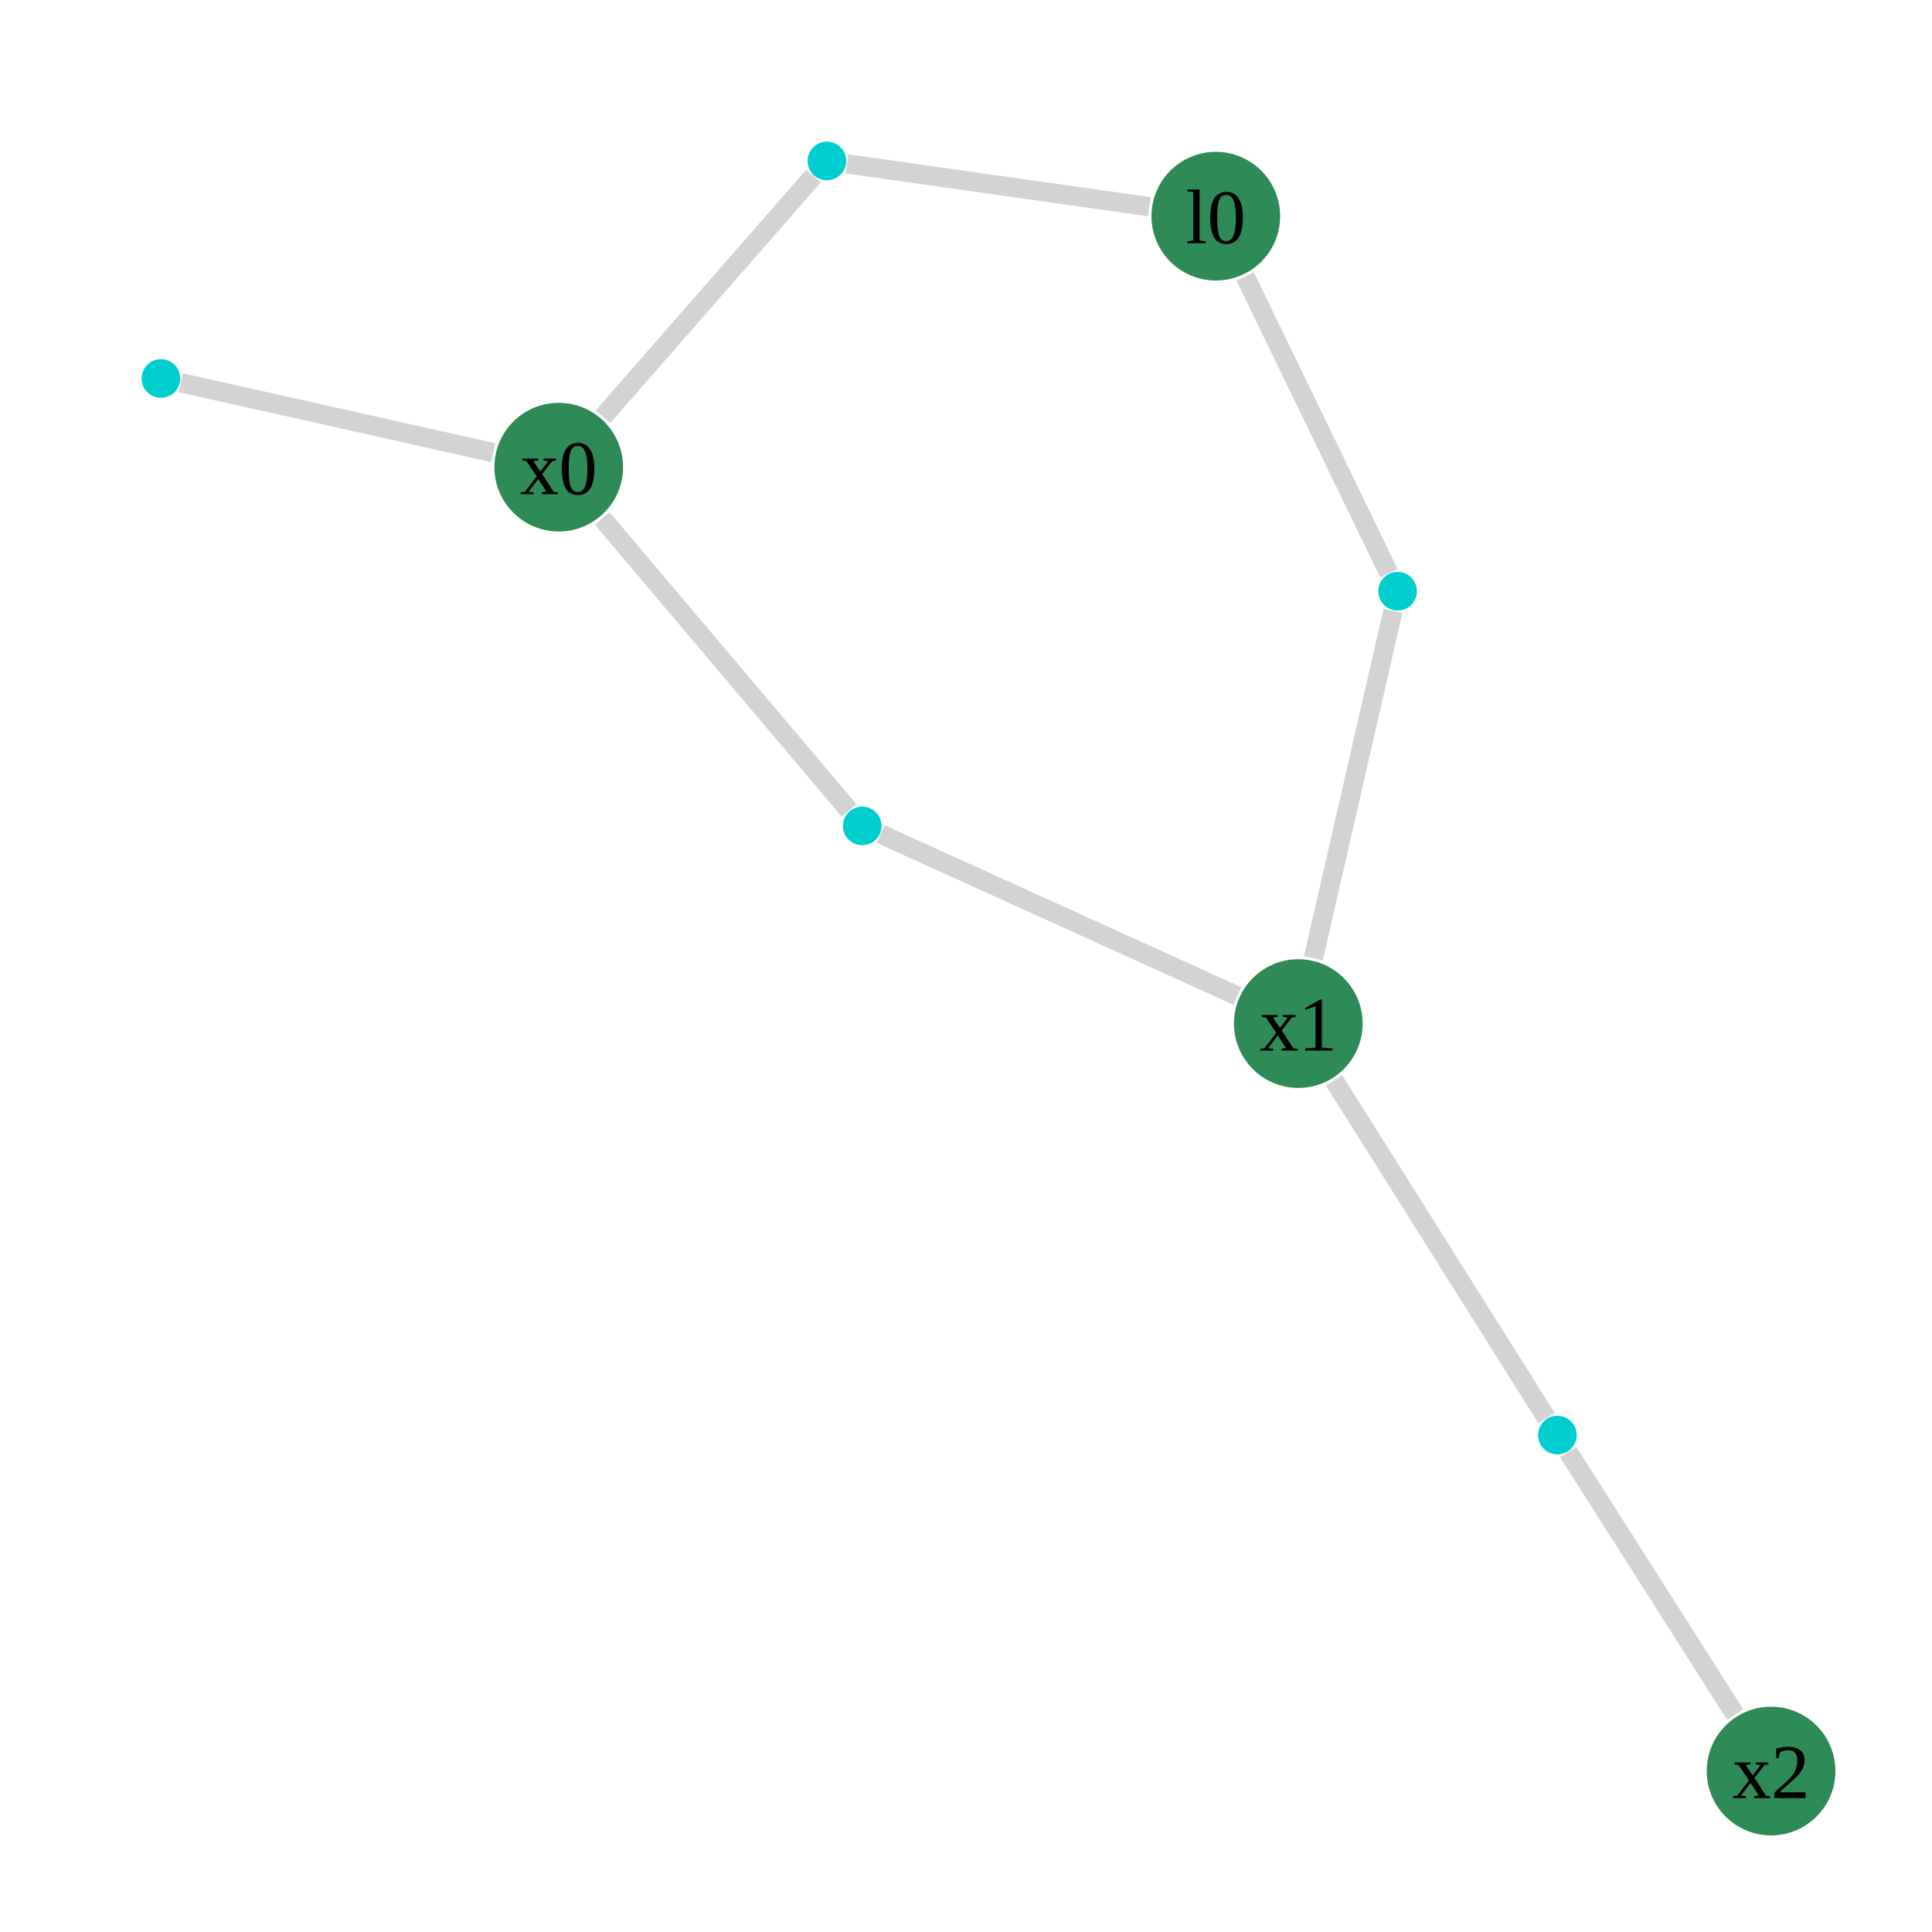
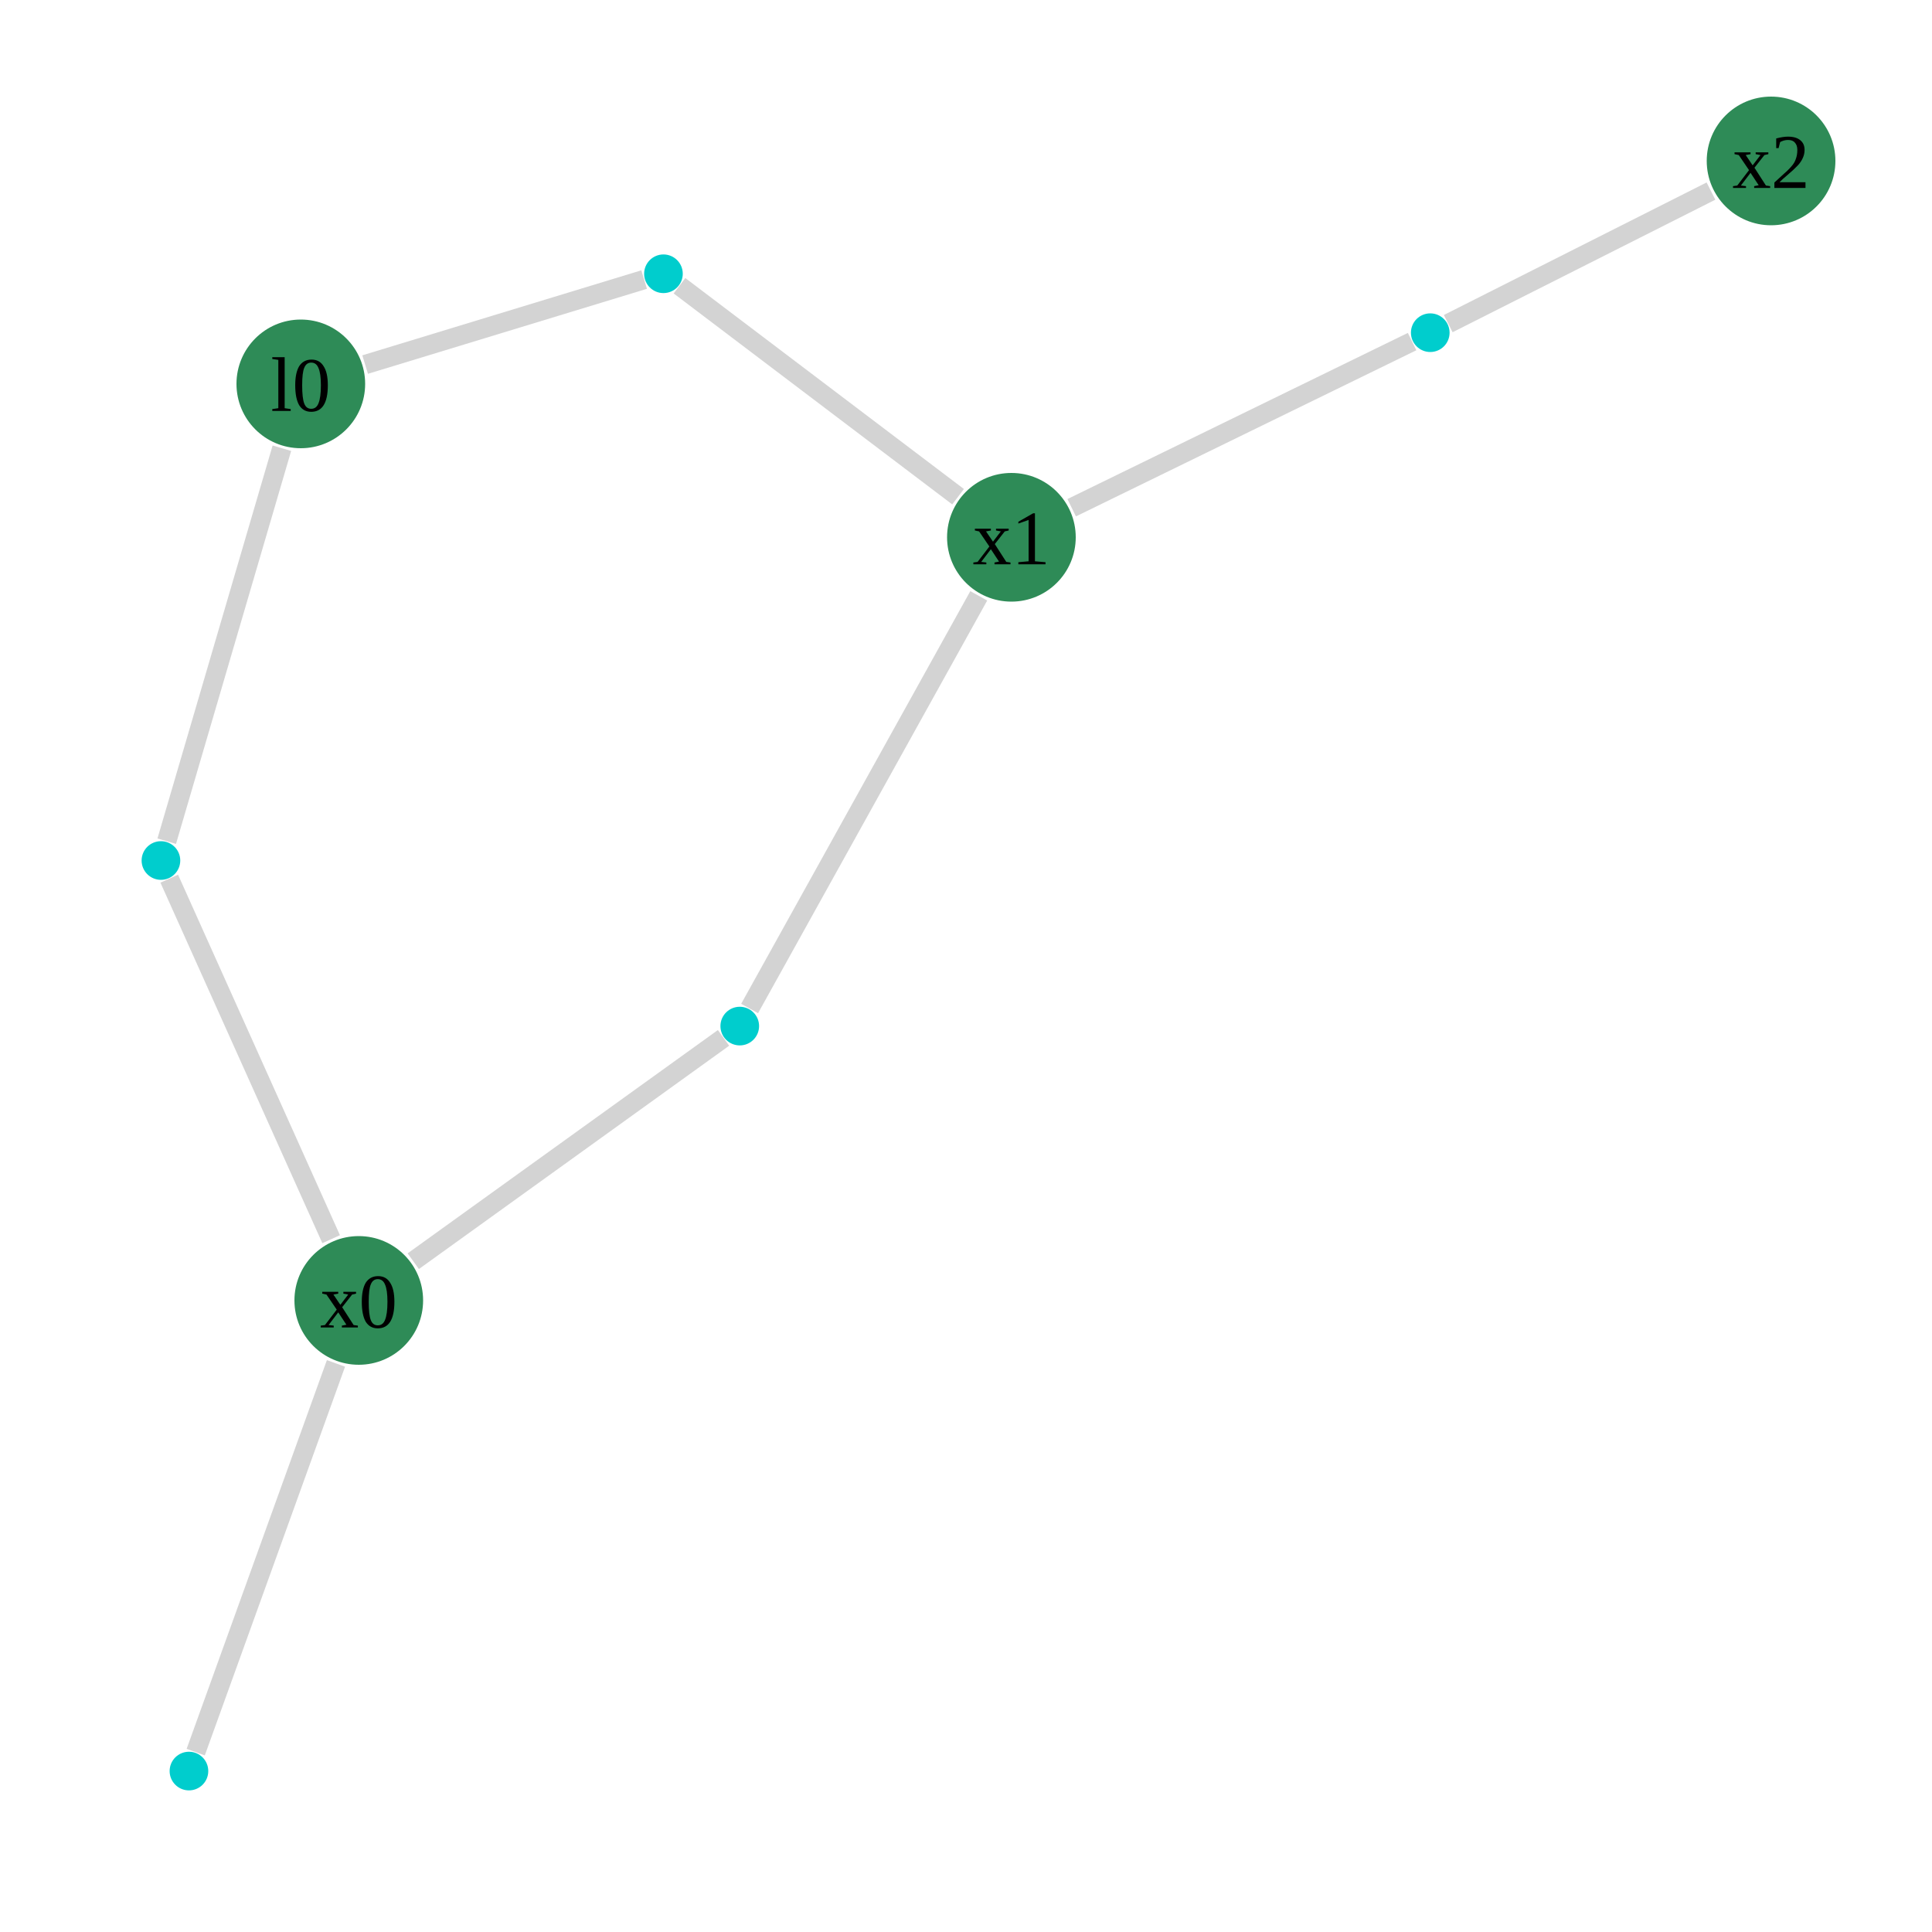
<svg xmlns="http://www.w3.org/2000/svg" version="1.2" width="100mm" height="100mm" viewBox="0 0 100 100" stroke="none" fill="#000000" stroke-width="0.3" font-size="3.88">
  <defs>
    <marker id="arrow" markerWidth="15" markerHeight="7" refX="5" refY="3.5" orient="auto" markerUnits="strokeWidth">
      <path d="M0,0 L15,3.5 L0,7 z" stroke="context-stroke" fill="context-stroke" />
    </marker>
  </defs>
-   <g stroke-width="1" fill="#000000" fill-opacity="0.000" stroke="#D3D3D3" id="img-7b9f7ecd-1">
-     <g transform="translate(17.44,21.62)">
-       <path fill="none" d="M8.09,1.81 L -8.09 -1.81" class="primitive" />
+   <g stroke-width="1" fill="#000000" fill-opacity="0.000" stroke="#D3D3D3" id="img-001d975c-1">
+     <g transform="translate(13.76,80.63)">
+       <path fill="none" d="M3.63,-10.06 L -3.63 10.06" class="primitive" />
    </g>
-     <g transform="translate(37.56,34.39)">
-       <path fill="none" d="M-6.39,-7.56 L 6.39 7.56" class="primitive" />
+     <g transform="translate(29.42,59.5)">
+       <path fill="none" d="M-8.03,5.78 L 8.03 -5.78" class="primitive" />
    </g>
-     <g transform="translate(36.66,15.34)">
-       <path fill="none" d="M-5.45,6.23 L 5.45 -6.23" class="primitive" />
+     <g transform="translate(12.95,54.81)">
+       <path fill="none" d="M4.19,9.33 L -4.19 -9.33" class="primitive" />
    </g>
-     <g transform="translate(54.81,47.36)">
-       <path fill="none" d="M9.23,4.19 L -9.23 -4.19" class="primitive" />
+     <g transform="translate(44.73,41.52)">
+       <path fill="none" d="M5.93,-10.68 L -5.93 10.68" class="primitive" />
    </g>
-     <g transform="translate(70.04,40.61)">
-       <path fill="none" d="M-2.06,8.99 L 2.06 -8.99" class="primitive" />
+     <g transform="translate(42.38,20.25)">
+       <path fill="none" d="M7.21,5.46 L -7.21 -5.46" class="primitive" />
    </g>
-     <g transform="translate(74.55,64.66)">
-       <path fill="none" d="M-5.5,-8.74 L 5.5 8.74" class="primitive" />
+     <g transform="translate(64.28,21.98)">
+       <path fill="none" d="M-8.81,4.3 L 8.81 -4.3" class="primitive" />
    </g>
-     <g transform="translate(51.66,9.59)">
-       <path fill="none" d="M7.83,1.11 L -7.83 -1.11" class="primitive" />
+     <g transform="translate(11.61,33.37)">
+       <path fill="none" d="M2.98,-10.17 L -2.98 10.17" class="primitive" />
    </g>
-     <g transform="translate(68.17,21.99)">
-       <path fill="none" d="M-3.72,-7.68 L 3.72 7.68" class="primitive" />
+     <g transform="translate(26.12,16.67)">
+       <path fill="none" d="M-7.22,2.2 L 7.22 -2.2" class="primitive" />
    </g>
-     <g transform="translate(85.49,81.95)">
-       <path fill="none" d="M4.32,6.79 L -4.32 -6.79" class="primitive" />
+     <g transform="translate(81.76,13.32)">
+       <path fill="none" d="M6.8,-3.43 L -6.8 3.43" class="primitive" />
    </g>
  </g>
-   <g stroke-width="1" stroke="#D3D3D3" id="img-7b9f7ecd-2">
+   <g stroke-width="1" stroke="#D3D3D3" id="img-001d975c-2">
</g>
-   <g font-size="4" stroke="#000000" stroke-opacity="0.000" fill="#000000" id="img-7b9f7ecd-3">
+   <g font-size="4" stroke="#000000" stroke-opacity="0.000" fill="#000000" id="img-001d975c-3">
</g>
-   <g stroke-width="0" stroke="#000000" stroke-opacity="0.000" id="img-7b9f7ecd-4">
-     <g transform="translate(28.92,24.18)" fill="#2E8B57">
+   <g stroke-width="0" stroke="#000000" stroke-opacity="0.000" id="img-001d975c-4">
+     <g transform="translate(18.57,67.31)" fill="#2E8B57">
      <circle cx="0" cy="0" r="3.33" class="primitive" />
    </g>
-     <g transform="translate(67.2,52.98)" fill="#2E8B57">
+     <g transform="translate(52.35,27.81)" fill="#2E8B57">
      <circle cx="0" cy="0" r="3.33" class="primitive" />
    </g>
-     <g transform="translate(62.93,11.19)" fill="#2E8B57">
+     <g transform="translate(15.57,19.87)" fill="#2E8B57">
      <circle cx="0" cy="0" r="3.33" class="primitive" />
    </g>
-     <g transform="translate(8.33,19.59)" fill="#00CDCD">
+     <g transform="translate(9.78,91.67)" fill="#00CDCD">
      <circle cx="0" cy="0" r="1" class="primitive" />
    </g>
-     <g transform="translate(44.63,42.75)" fill="#00CDCD">
+     <g transform="translate(38.29,53.11)" fill="#00CDCD">
      <circle cx="0" cy="0" r="1" class="primitive" />
    </g>
-     <g transform="translate(42.8,8.33)" fill="#00CDCD">
+     <g transform="translate(8.33,44.54)" fill="#00CDCD">
      <circle cx="0" cy="0" r="1" class="primitive" />
    </g>
-     <g transform="translate(72.34,30.6)" fill="#00CDCD">
+     <g transform="translate(34.34,14.17)" fill="#00CDCD">
      <circle cx="0" cy="0" r="1" class="primitive" />
    </g>
-     <g transform="translate(91.67,91.67)" fill="#2E8B57">
+     <g transform="translate(91.67,8.33)" fill="#2E8B57">
      <circle cx="0" cy="0" r="3.33" class="primitive" />
    </g>
-     <g transform="translate(80.61,74.28)" fill="#00CDCD">
+     <g transform="translate(74.03,17.22)" fill="#00CDCD">
      <circle cx="0" cy="0" r="1" class="primitive" />
    </g>
  </g>
-   <g font-size="4" stroke="#000000" stroke-opacity="0.000" fill="#000000" id="img-7b9f7ecd-5">
-     <g transform="translate(28.92,24.18)">
+   <g font-size="4" stroke="#000000" stroke-opacity="0.000" fill="#000000" id="img-001d975c-5">
+     <g transform="translate(18.57,67.31)">
      <g class="primitive">
        <text text-anchor="middle" dy="0.35em">x0</text>
      </g>
    </g>
-     <g transform="translate(67.2,52.98)">
+     <g transform="translate(52.35,27.81)">
      <g class="primitive">
        <text text-anchor="middle" dy="0.35em">x1</text>
      </g>
    </g>
-     <g transform="translate(62.93,11.19)">
+     <g transform="translate(15.57,19.87)">
      <g class="primitive">
        <text text-anchor="middle" dy="0.35em">l0</text>
      </g>
    </g>
-     <g transform="translate(8.33,19.59)">
+     <g transform="translate(9.78,91.67)">
      <g class="primitive">
        <text text-anchor="middle" dy="0.35em" />
      </g>
    </g>
-     <g transform="translate(44.63,42.75)">
+     <g transform="translate(38.29,53.11)">
      <g class="primitive">
        <text text-anchor="middle" dy="0.35em" />
      </g>
    </g>
-     <g transform="translate(42.8,8.33)">
+     <g transform="translate(8.33,44.54)">
      <g class="primitive">
        <text text-anchor="middle" dy="0.35em" />
      </g>
    </g>
-     <g transform="translate(72.34,30.6)">
+     <g transform="translate(34.34,14.17)">
      <g class="primitive">
        <text text-anchor="middle" dy="0.35em" />
      </g>
    </g>
-     <g transform="translate(91.67,91.67)">
+     <g transform="translate(91.67,8.33)">
      <g class="primitive">
        <text text-anchor="middle" dy="0.35em">x2</text>
      </g>
    </g>
-     <g transform="translate(80.61,74.28)">
+     <g transform="translate(74.03,17.22)">
      <g class="primitive">
        <text text-anchor="middle" dy="0.35em" />
      </g>
    </g>
  </g>
</svg>
